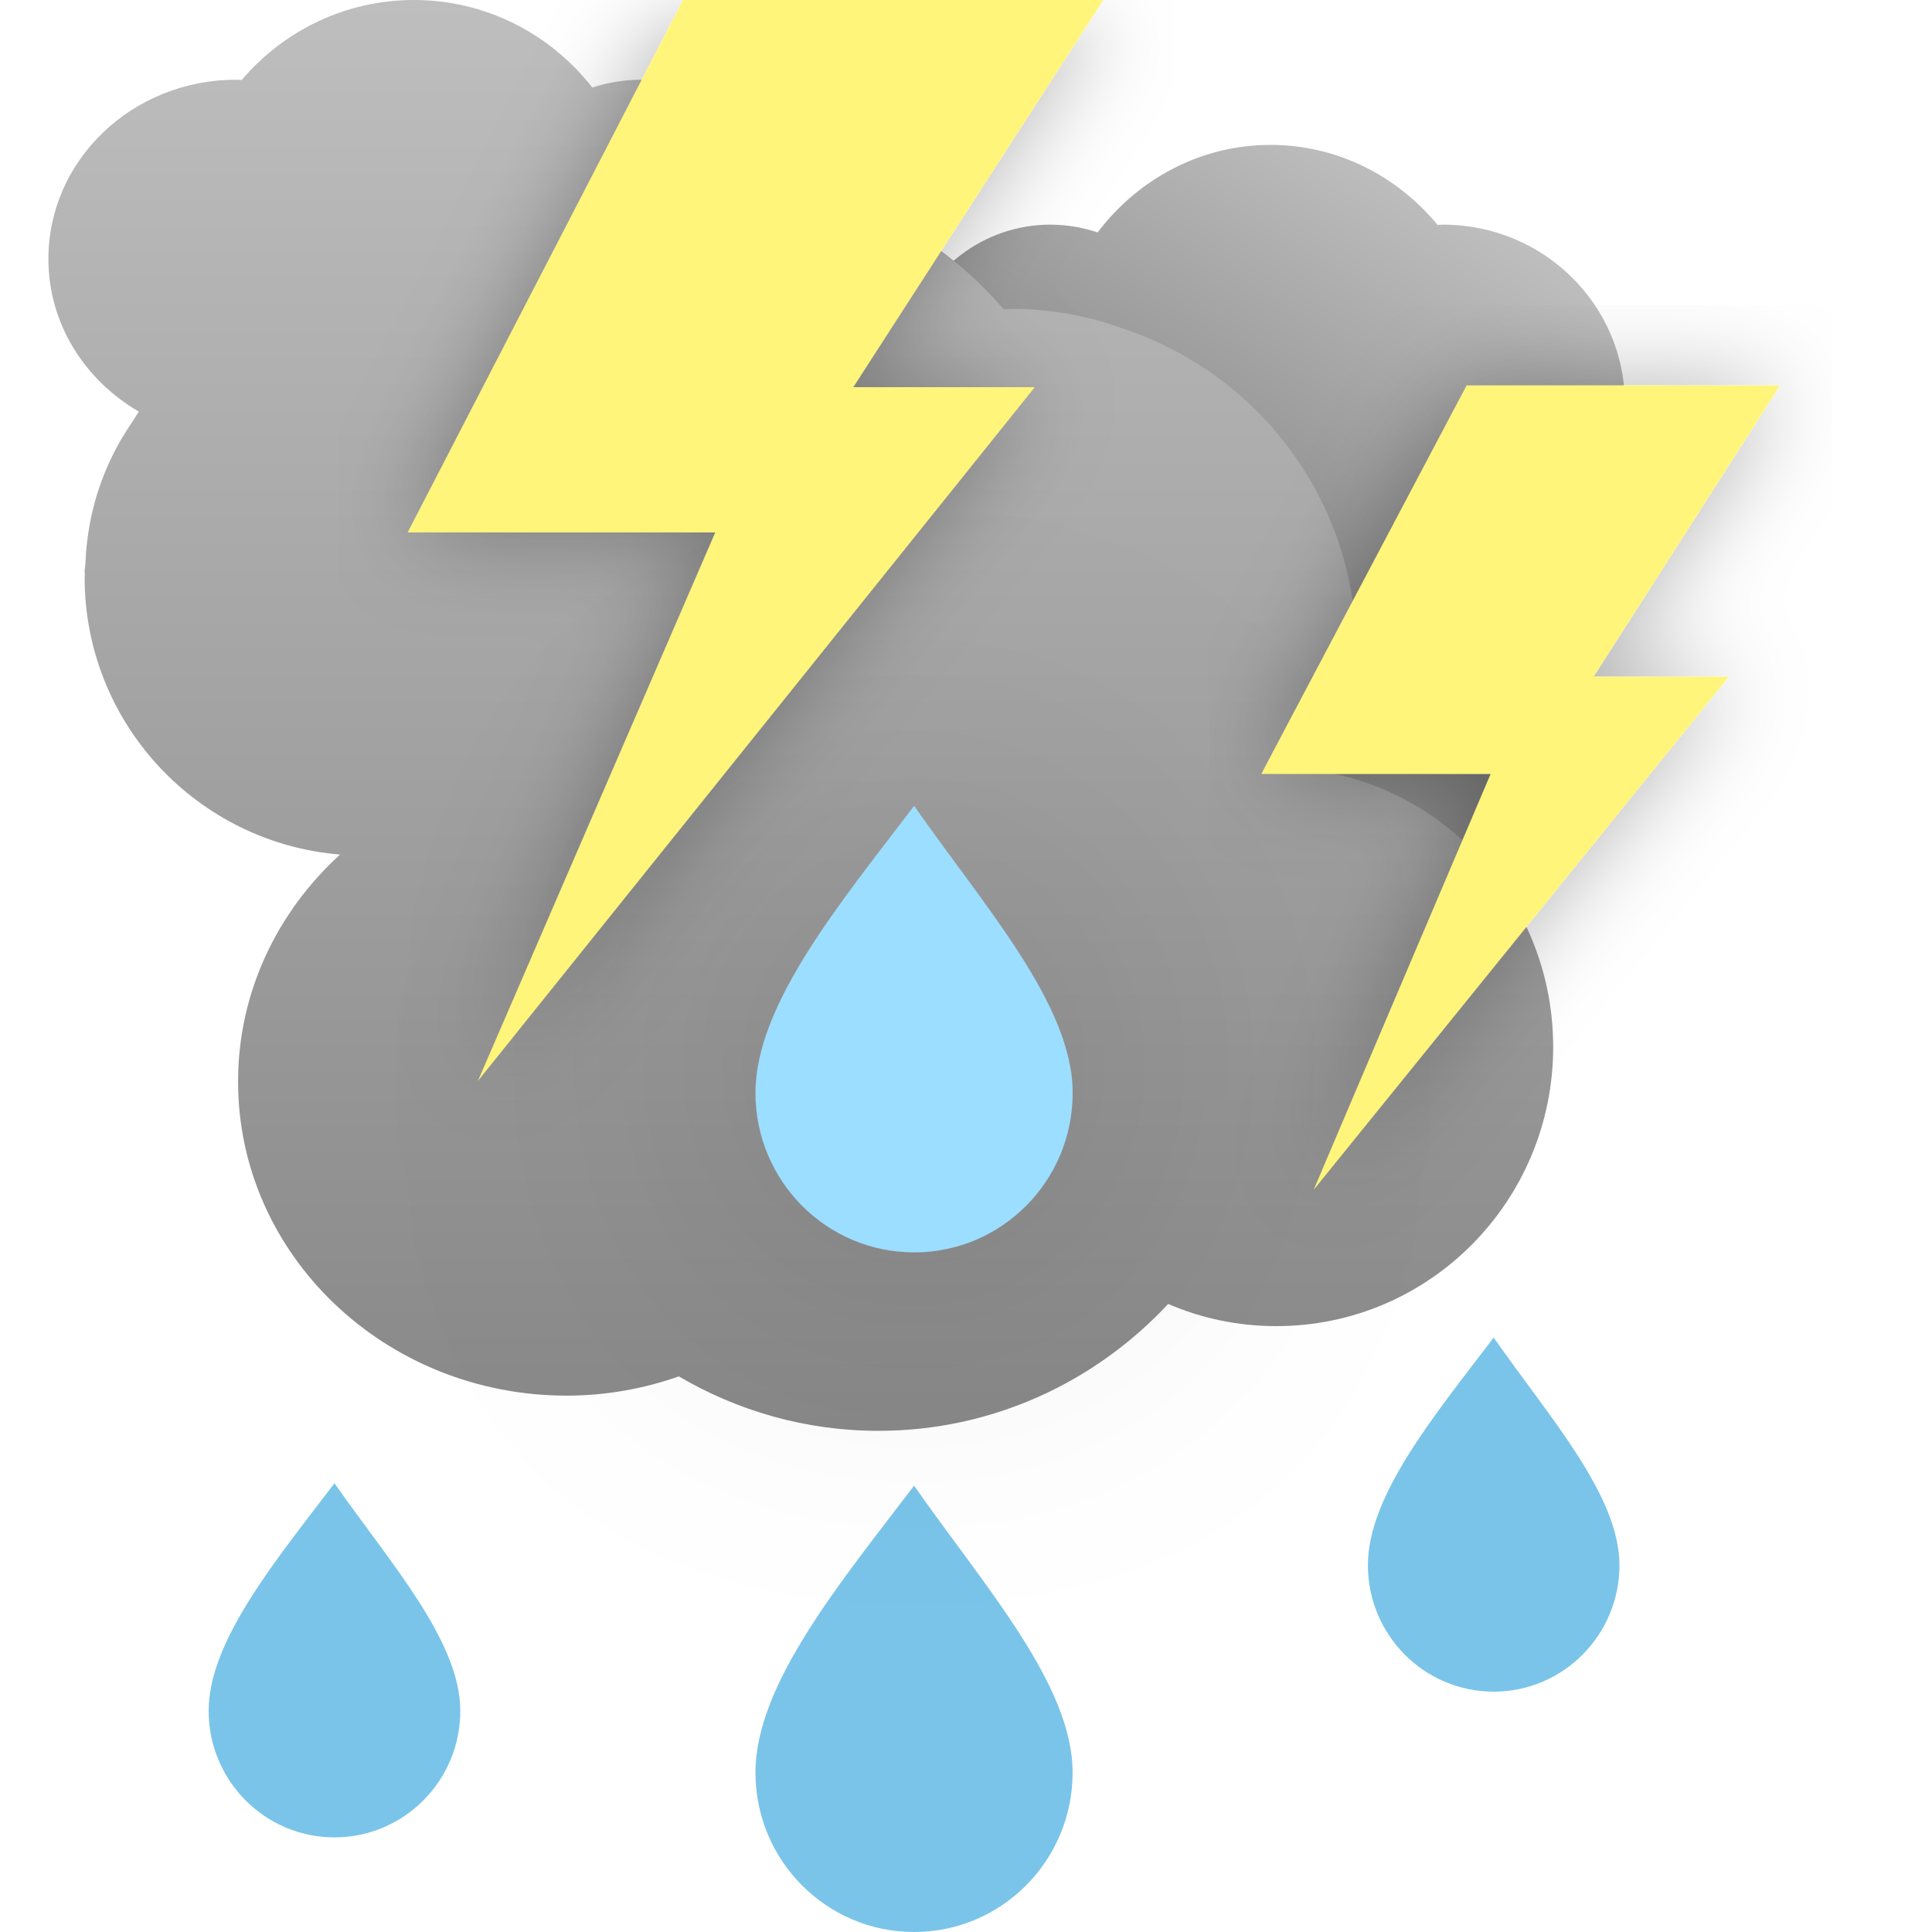
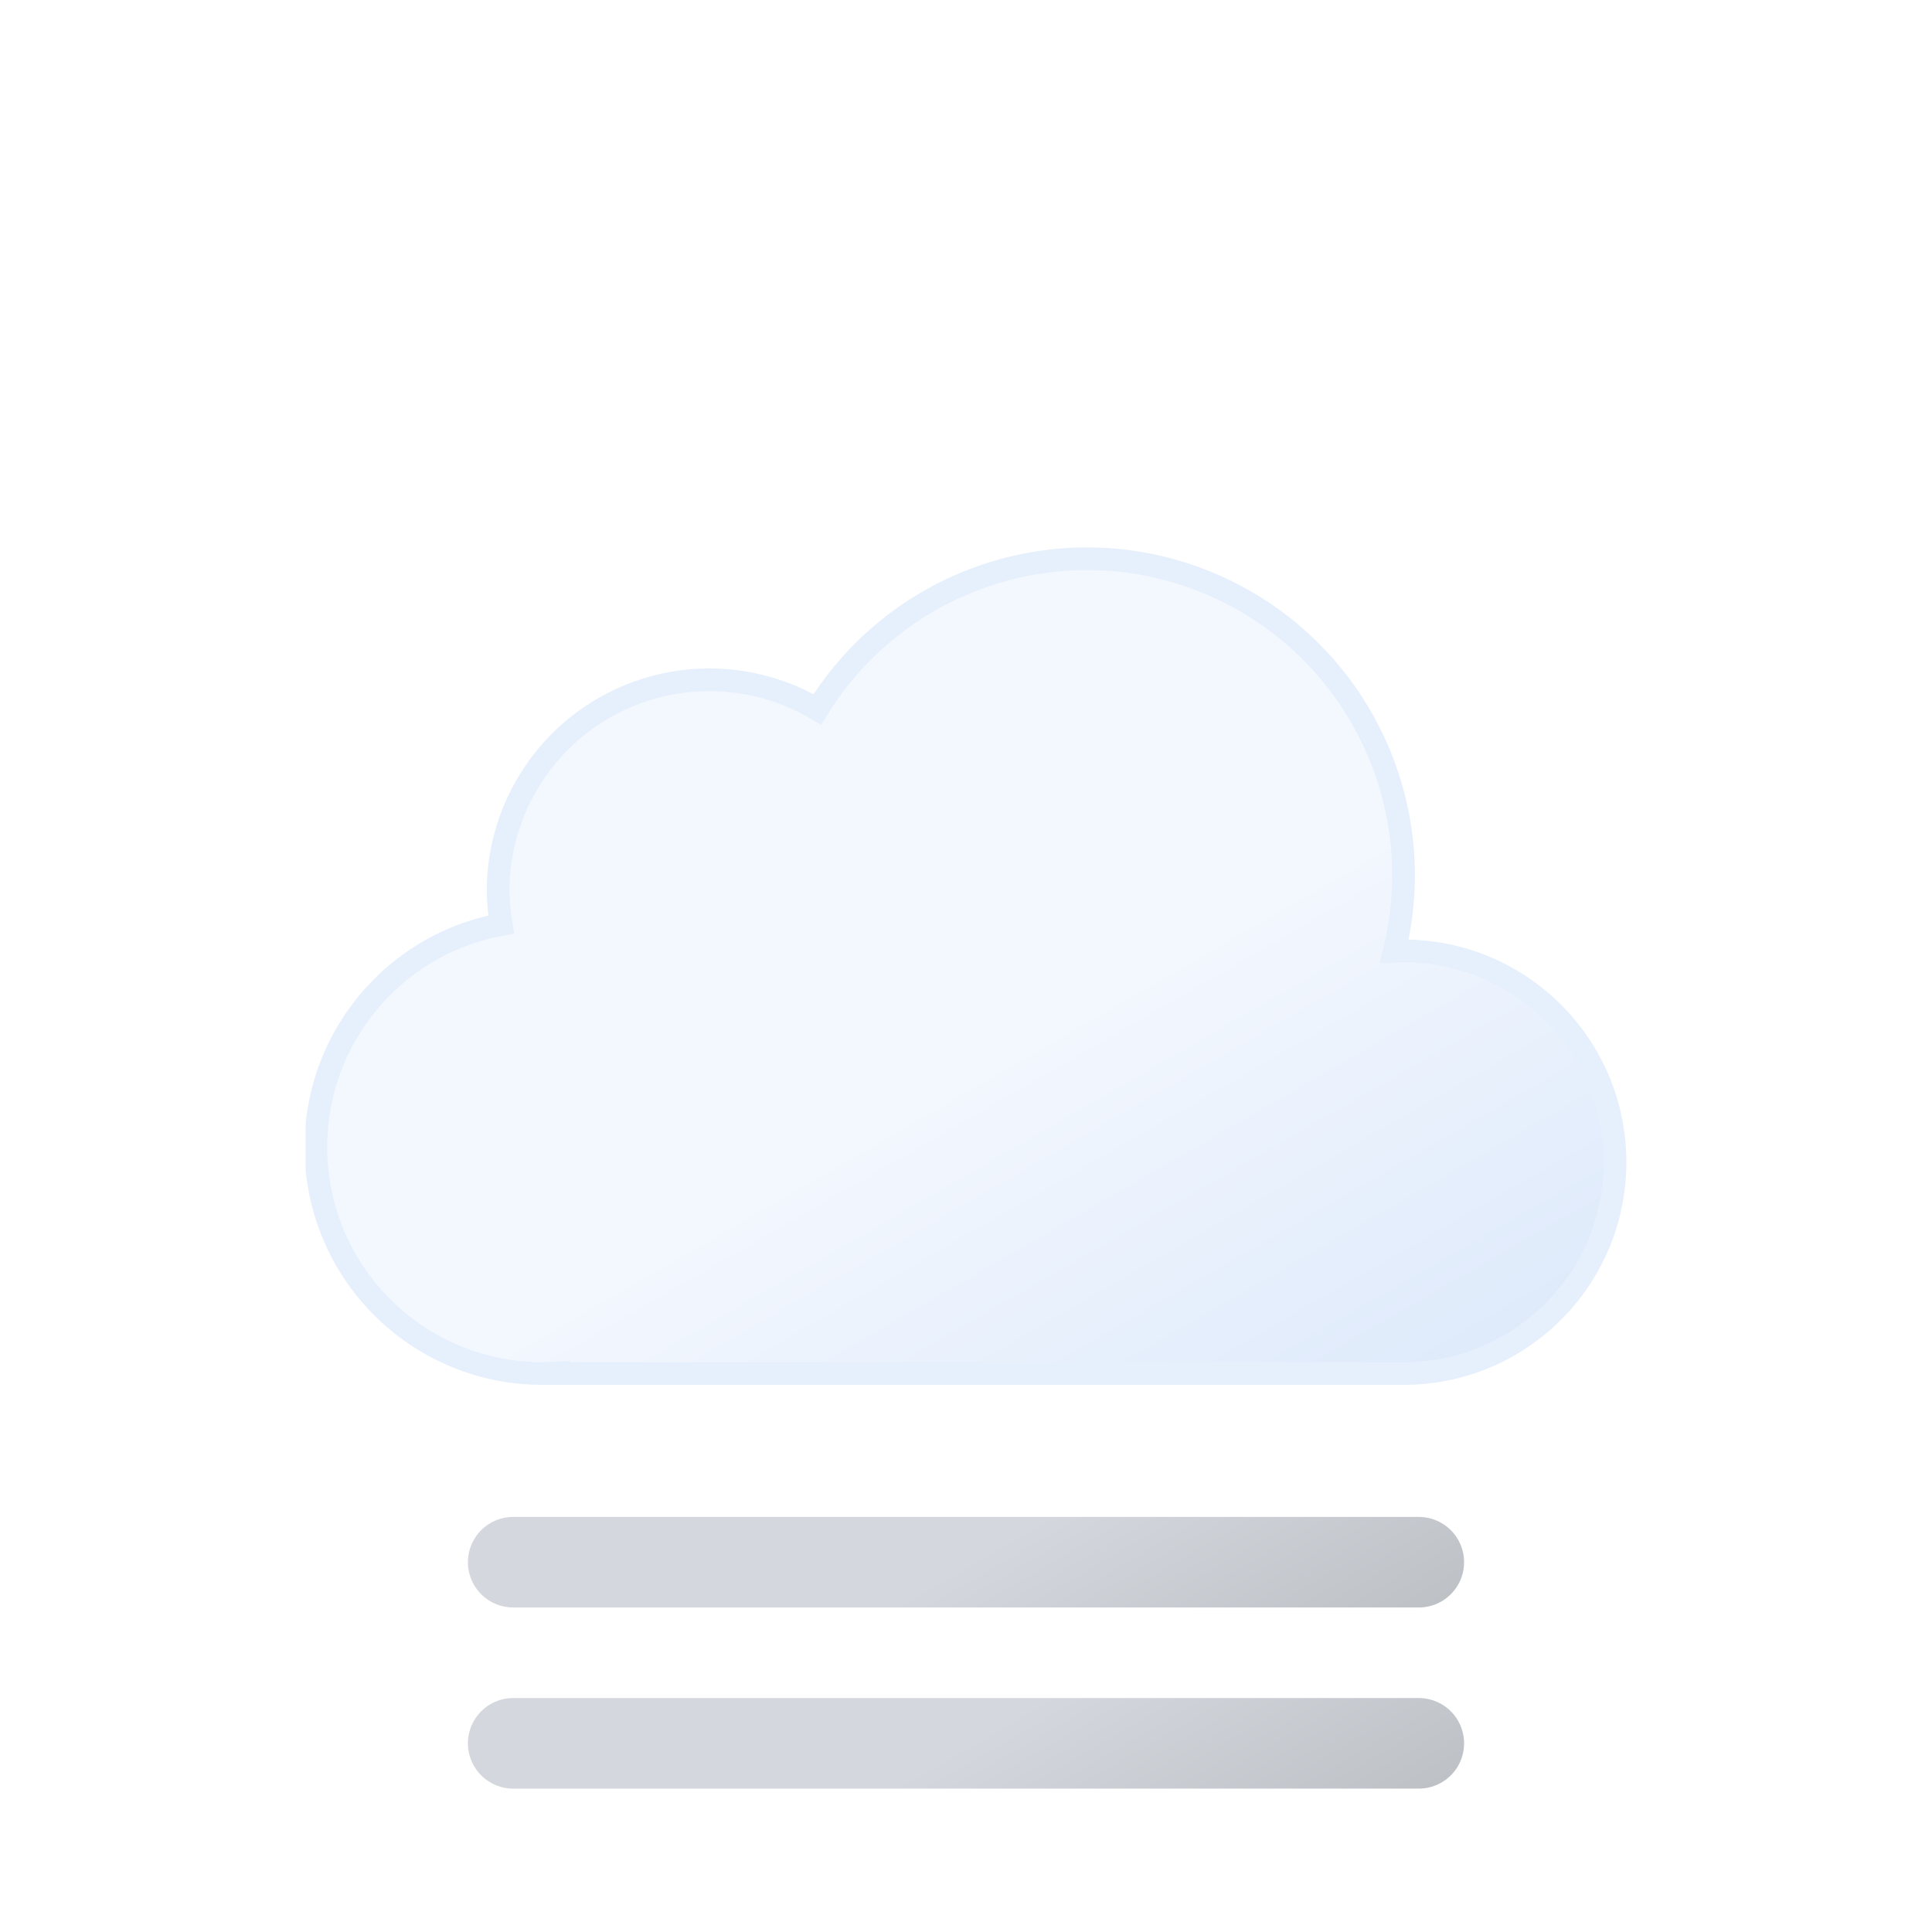
- <svg xmlns="http://www.w3.org/2000/svg" viewBox="0 0 40 40">
+ <svg xmlns="http://www.w3.org/2000/svg" xmlns:xlink="http://www.w3.org/1999/xlink" viewBox="0 0 512 512">
  <defs>
-     <linearGradient id="wolke-dunkel-hinten" x1="-2853.682" y1="24.873" x2="-2866.473" y2="2.72" gradientTransform="translate(-2838.918) rotate(-180) scale(1 -1)" gradientUnits="userSpaceOnUse">
-       <stop offset=".633" stop-color="#888" />
-       <stop offset="1" stop-color="#bebebe" />
+     <linearGradient id="a" x1="99.5" x2="232.6" y1="30.7" y2="261.4" gradientUnits="userSpaceOnUse">
+       <stop offset="0" stop-color="#f3f7fe" />
+       <stop offset=".5" stop-color="#f3f7fe" />
+       <stop offset="1" stop-color="#deeafb" />
    </linearGradient>
-     <linearGradient id="wolke-dunkel" x1="16.577" y1="29.623" x2="16.577" y2="0" gradientUnits="userSpaceOnUse">
-       <stop offset="0" stop-color="#888" />
-       <stop offset="1" stop-color="#bebebe" />
+     <linearGradient id="b" x1="96" x2="168" y1="-2.4" y2="122.3" gradientUnits="userSpaceOnUse">
+       <stop offset="0" stop-color="#d4d7dd" />
+       <stop offset=".5" stop-color="#d4d7dd" />
+       <stop offset="1" stop-color="#bec1c6" />
    </linearGradient>
-     <filter id="outer-glow" filterUnits="userSpaceOnUse">
-       <feOffset dx="0" dy="0" />
-       <feGaussianBlur result="blur" stdDeviation="4" />
-       <feFlood flood-color="#000" flood-opacity=".2" />
-       <feComposite in2="blur" operator="in" />
-       <feComposite in="SourceGraphic" />
-     </filter>
-     <filter id="flash-shadow">
-       <feDropShadow dx="0" dy="0" flood-color="#000" flood-opacity="0.3" stdDeviation="1" />
-     </filter>
+     <linearGradient xlink:href="#b" id="c" x2="168" y1="-50.4" y2="74.3" />
+     <symbol id="d" viewBox="0 0 350 222">
+       <path fill="url(#a)" stroke="#e6effc" stroke-miterlimit="10" stroke-width="6" d="m291 107-2.5.1A83.9 83.9 0 00135.6 43 56 56 0 0051 91a56.6 56.6 0 00.8 9A60 60 0 0063 219l4-.2v.2h224a56 56 0 000-112Z" />
+     </symbol>
+     <symbol id="e" viewBox="0 0 264 72">
+       <path fill="none" stroke="url(#b)" stroke-linecap="round" stroke-miterlimit="10" stroke-width="24" d="M12 60h240" />
+       <path fill="none" stroke="url(#c)" stroke-linecap="round" stroke-miterlimit="10" stroke-width="24" d="M12 12h240" />
+     </symbol>
  </defs>
-   <path d="M11.863,9.879c.01-.004.019-.007.029-.011.114-.043.226-.087.343-.124.642-.222,1.33-.348,2.048-.348.062,0,.125.006.188.008,1.089-1.319,2.596-2.249,4.306-2.584.443-1.263,1.6-2.169,2.967-2.169.345,0,.673.058.981.161.835-1.102,2.128-1.812,3.58-1.812,1.384,0,2.622.644,3.458,1.656.037-.001.075-.005.114-.005,2.08,0,3.765,1.661,3.765,3.711,0,1.343-.731,2.509-1.815,3.161.04.055.07.117.108.173.028.041.052.083.079.124.454.703.753,1.517.851,2.4.018.144.027.29.035.438.002.06.016.117.016.177,0,.019-.004.038-.004.058,0,.02.004.039.004.059,0,3.183-2.503,5.763-5.589,5.763-.589,0-1.156-.094-1.688-.269-.786.579-1.742.927-2.781.927-1.109,0-2.118-.402-2.931-1.053-1.217,1.926-3.317,3.203-5.712,3.203-3.771,0-6.827-3.152-6.827-7.042,0-3.036,1.866-5.616,4.477-6.604Z" fill="url(#wolke-dunkel-hinten)" stroke-width="0" />
-   <path d="M27.606,16.016c.304-.787.477-1.639.477-2.533,0-3.036-1.924-5.616-4.617-6.604-.01-.004-.019-.007-.029-.011-.117-.043-.234-.087-.353-.124-.662-.222-1.373-.348-2.113-.348-.064,0-.129.006-.193.008-1.123-1.319-2.678-2.249-4.442-2.584-.457-1.263-1.65-2.169-3.061-2.169-.355,0-.693.058-1.012.161-.861-1.102-2.195-1.812-3.693-1.812-1.428,0-2.705.644-3.566,1.656-.039-.001-.078-.005-.118-.005-2.146,0-3.884,1.661-3.884,3.711,0,1.343.754,2.509,1.873,3.161-.042.055-.072.117-.112.173-.028.041-.054.083-.081.124-.469.703-.777,1.517-.878,2.4-.019.144-.028.29-.036.439-.002.059-.016.116-.016.177,0,.019.004.038.004.058,0,.02-.004.039-.004.059,0,3.022,2.328,5.497,5.288,5.74-1.298,1.184-2.111,2.849-2.111,4.7,0,3.59,3.045,6.502,6.803,6.502.817,0,1.597-.144,2.323-.398,1.215.713,2.622,1.127,4.13,1.127,2.368,0,4.497-1.014,6.001-2.627.688.297,1.444.459,2.239.459,3.168,0,5.732-2.588,5.732-5.781,0-2.785-1.95-5.108-4.549-5.658Z" fill="url(#wolke-dunkel)" stroke-width="0" />
-   <path d="M30.925,35.024c-1.438,0-2.604-1.173-2.604-2.618s1.383-3.108,2.604-4.713c1.155,1.653,2.604,3.268,2.604,4.713s-1.166,2.618-2.604,2.618ZM18.925,40c-1.813,0-3.284-1.479-3.284-3.301s1.745-3.918,3.284-5.94c1.456,2.084,3.282,4.118,3.282,5.94,0,1.823-1.469,3.301-3.282,3.301Z" fill="#7ac4e9" stroke-width="0" />
-   <path d="M22.208,22.627c0,1.824-1.469,3.302-3.282,3.302-1.813,0-3.284-1.478-3.284-3.302,0-1.822,1.745-3.92,3.284-5.941,1.456,2.084,3.282,4.118,3.282,5.941Z" fill="#9cdeff" filter="url(#outer-glow)" stroke-width="0" />
-   <path d="M9.53,35.422c0,1.445-1.166,2.619-2.605,2.619-1.438,0-2.605-1.174-2.605-2.619,0-1.446,1.385-3.11,2.605-4.713,1.155,1.652,2.605,3.267,2.605,4.713Z" fill="#7ac4e9" stroke-width="0" />
-   <polygon filter="url(#flash-shadow)" points="36.852 7.981 32.991 14.011 35.793 14.011 27.199 24.632 30.864 16.023 26.115 16.023 30.365 7.981 36.852 7.981 36.852 7.981" fill="#fff57a" stroke-width="0" />
-   <polygon filter="url(#flash-shadow)" points="22.843 0 17.664 8.016 21.423 8.016 9.895 22.379 14.811 11.023 8.441 11.023 14.141 .001 22.843 .001 22.843 0" fill="#fff57a" stroke-width="0" />
+   <use xlink:href="#d" width="350" height="222" transform="translate(81 145)" />
+   <use xlink:href="#e" width="264" height="72" transform="translate(124 402)" />
</svg>
